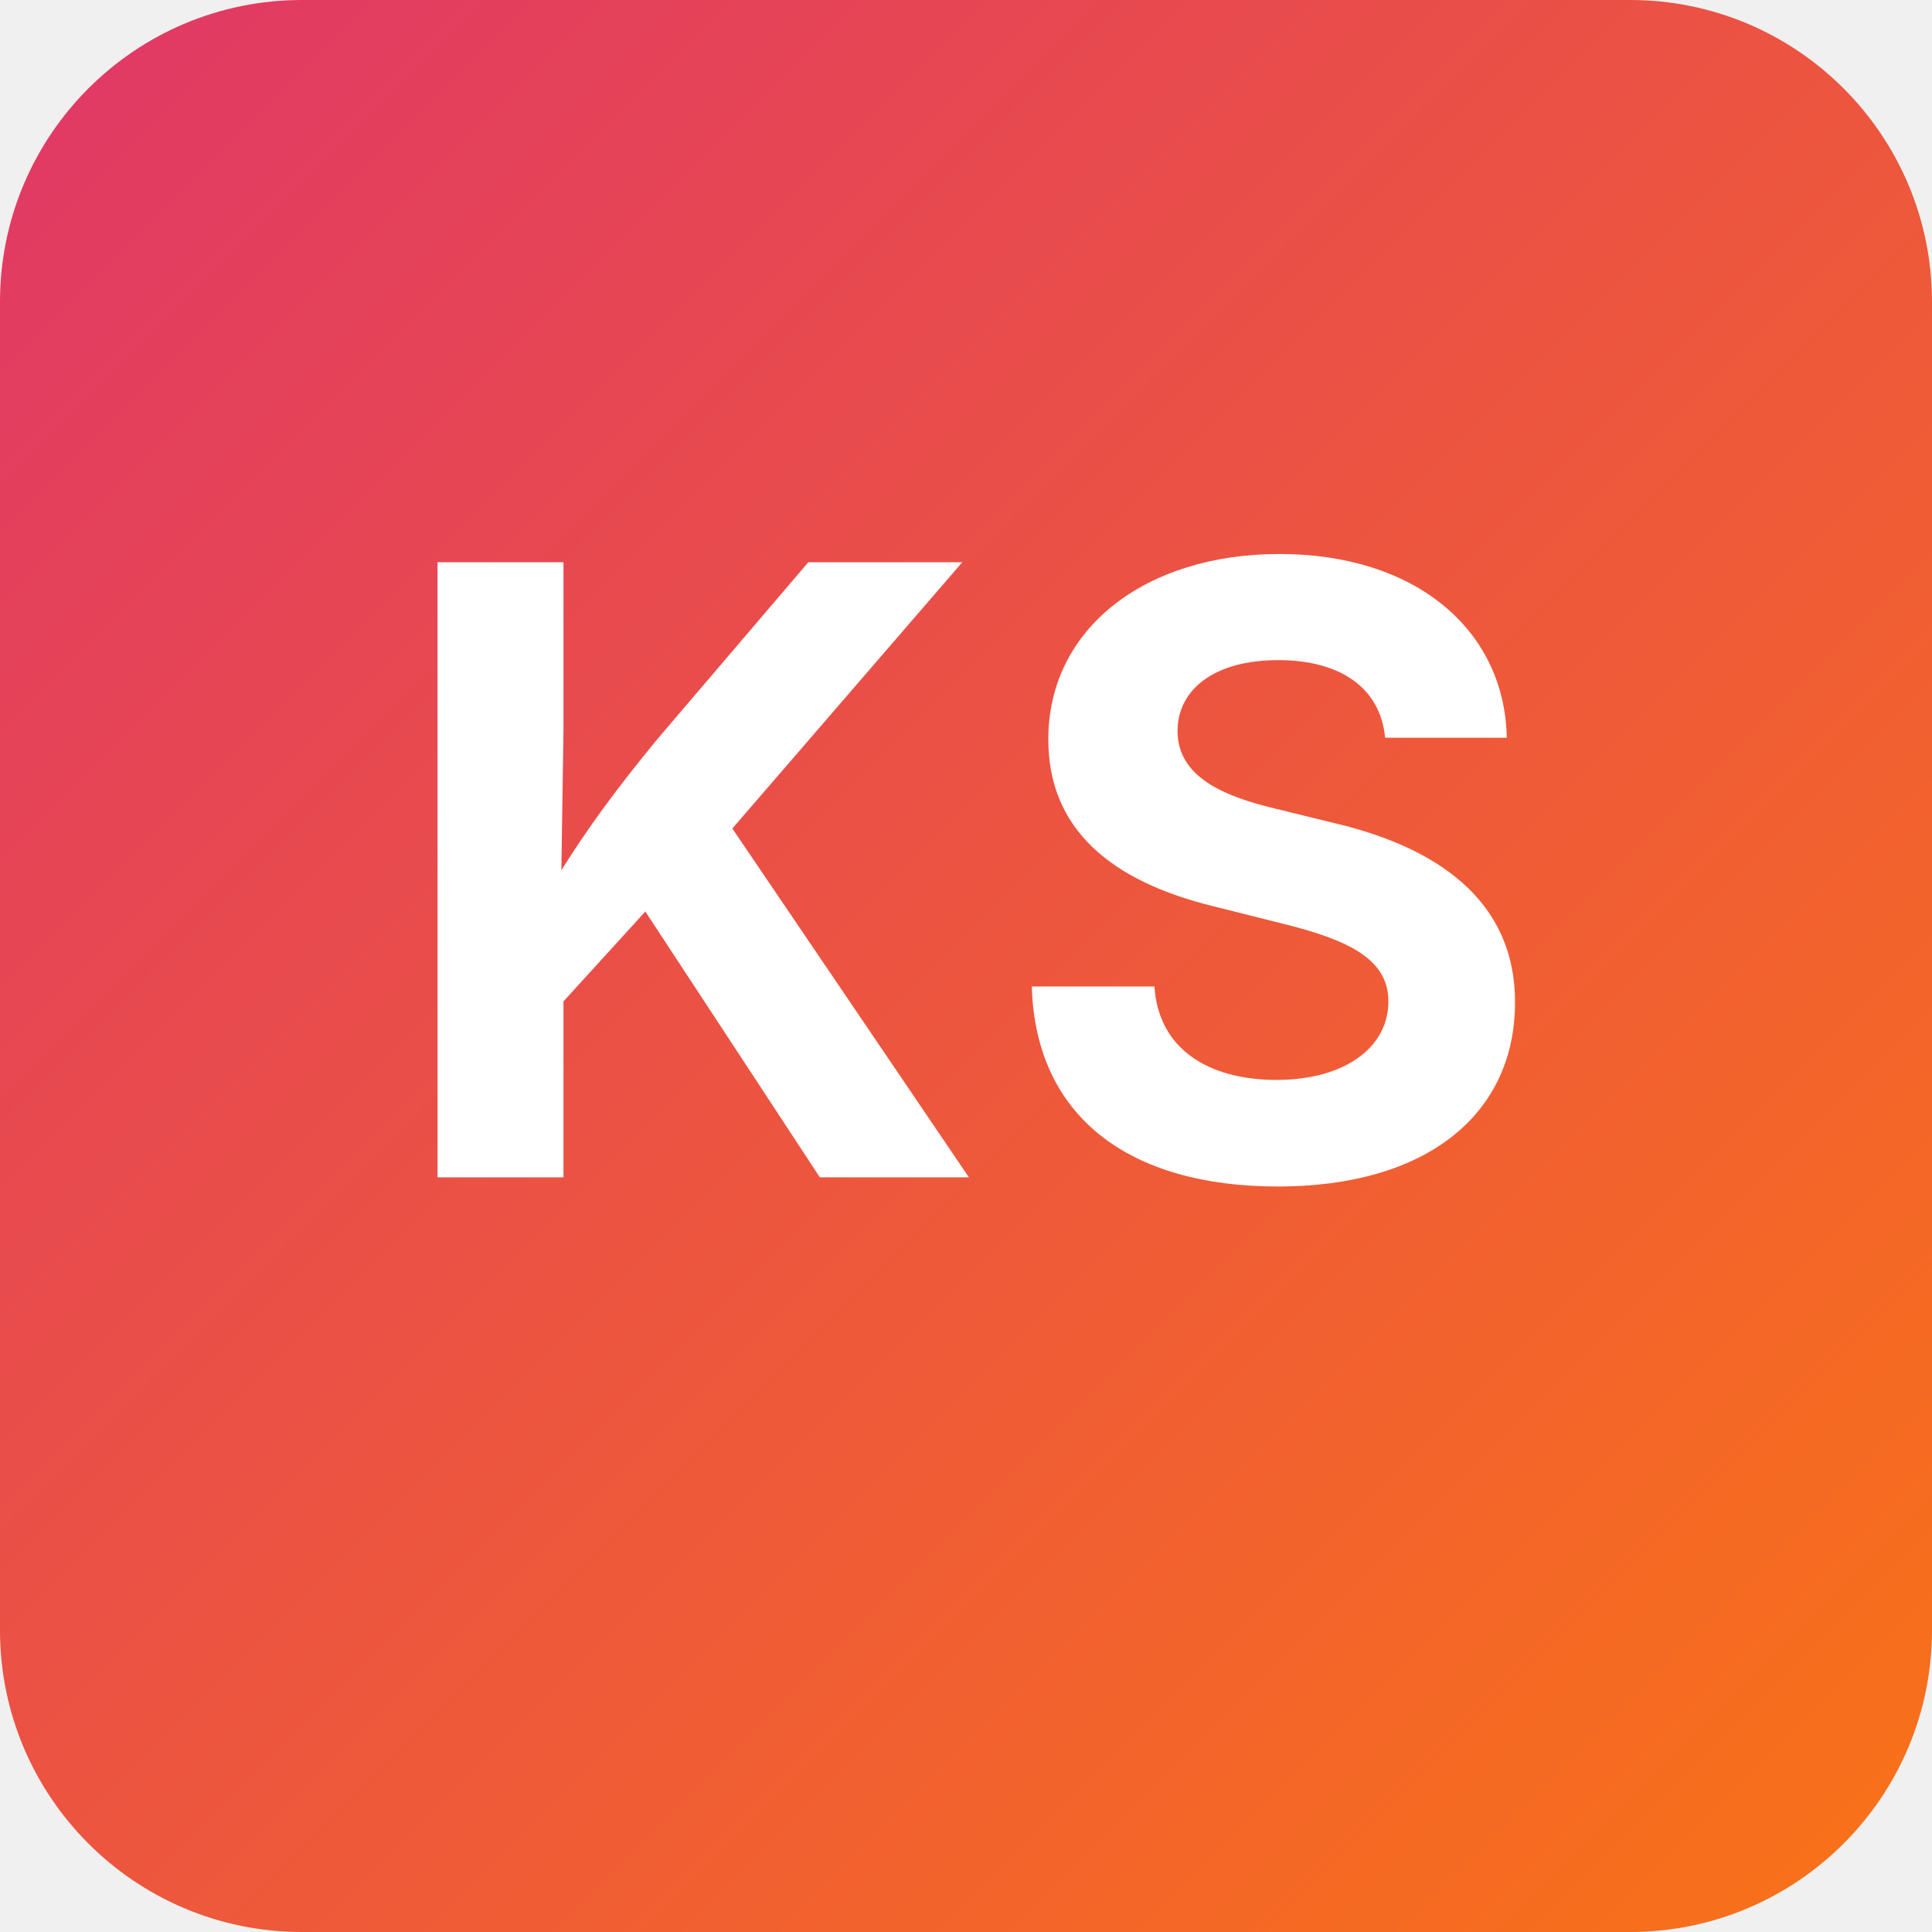
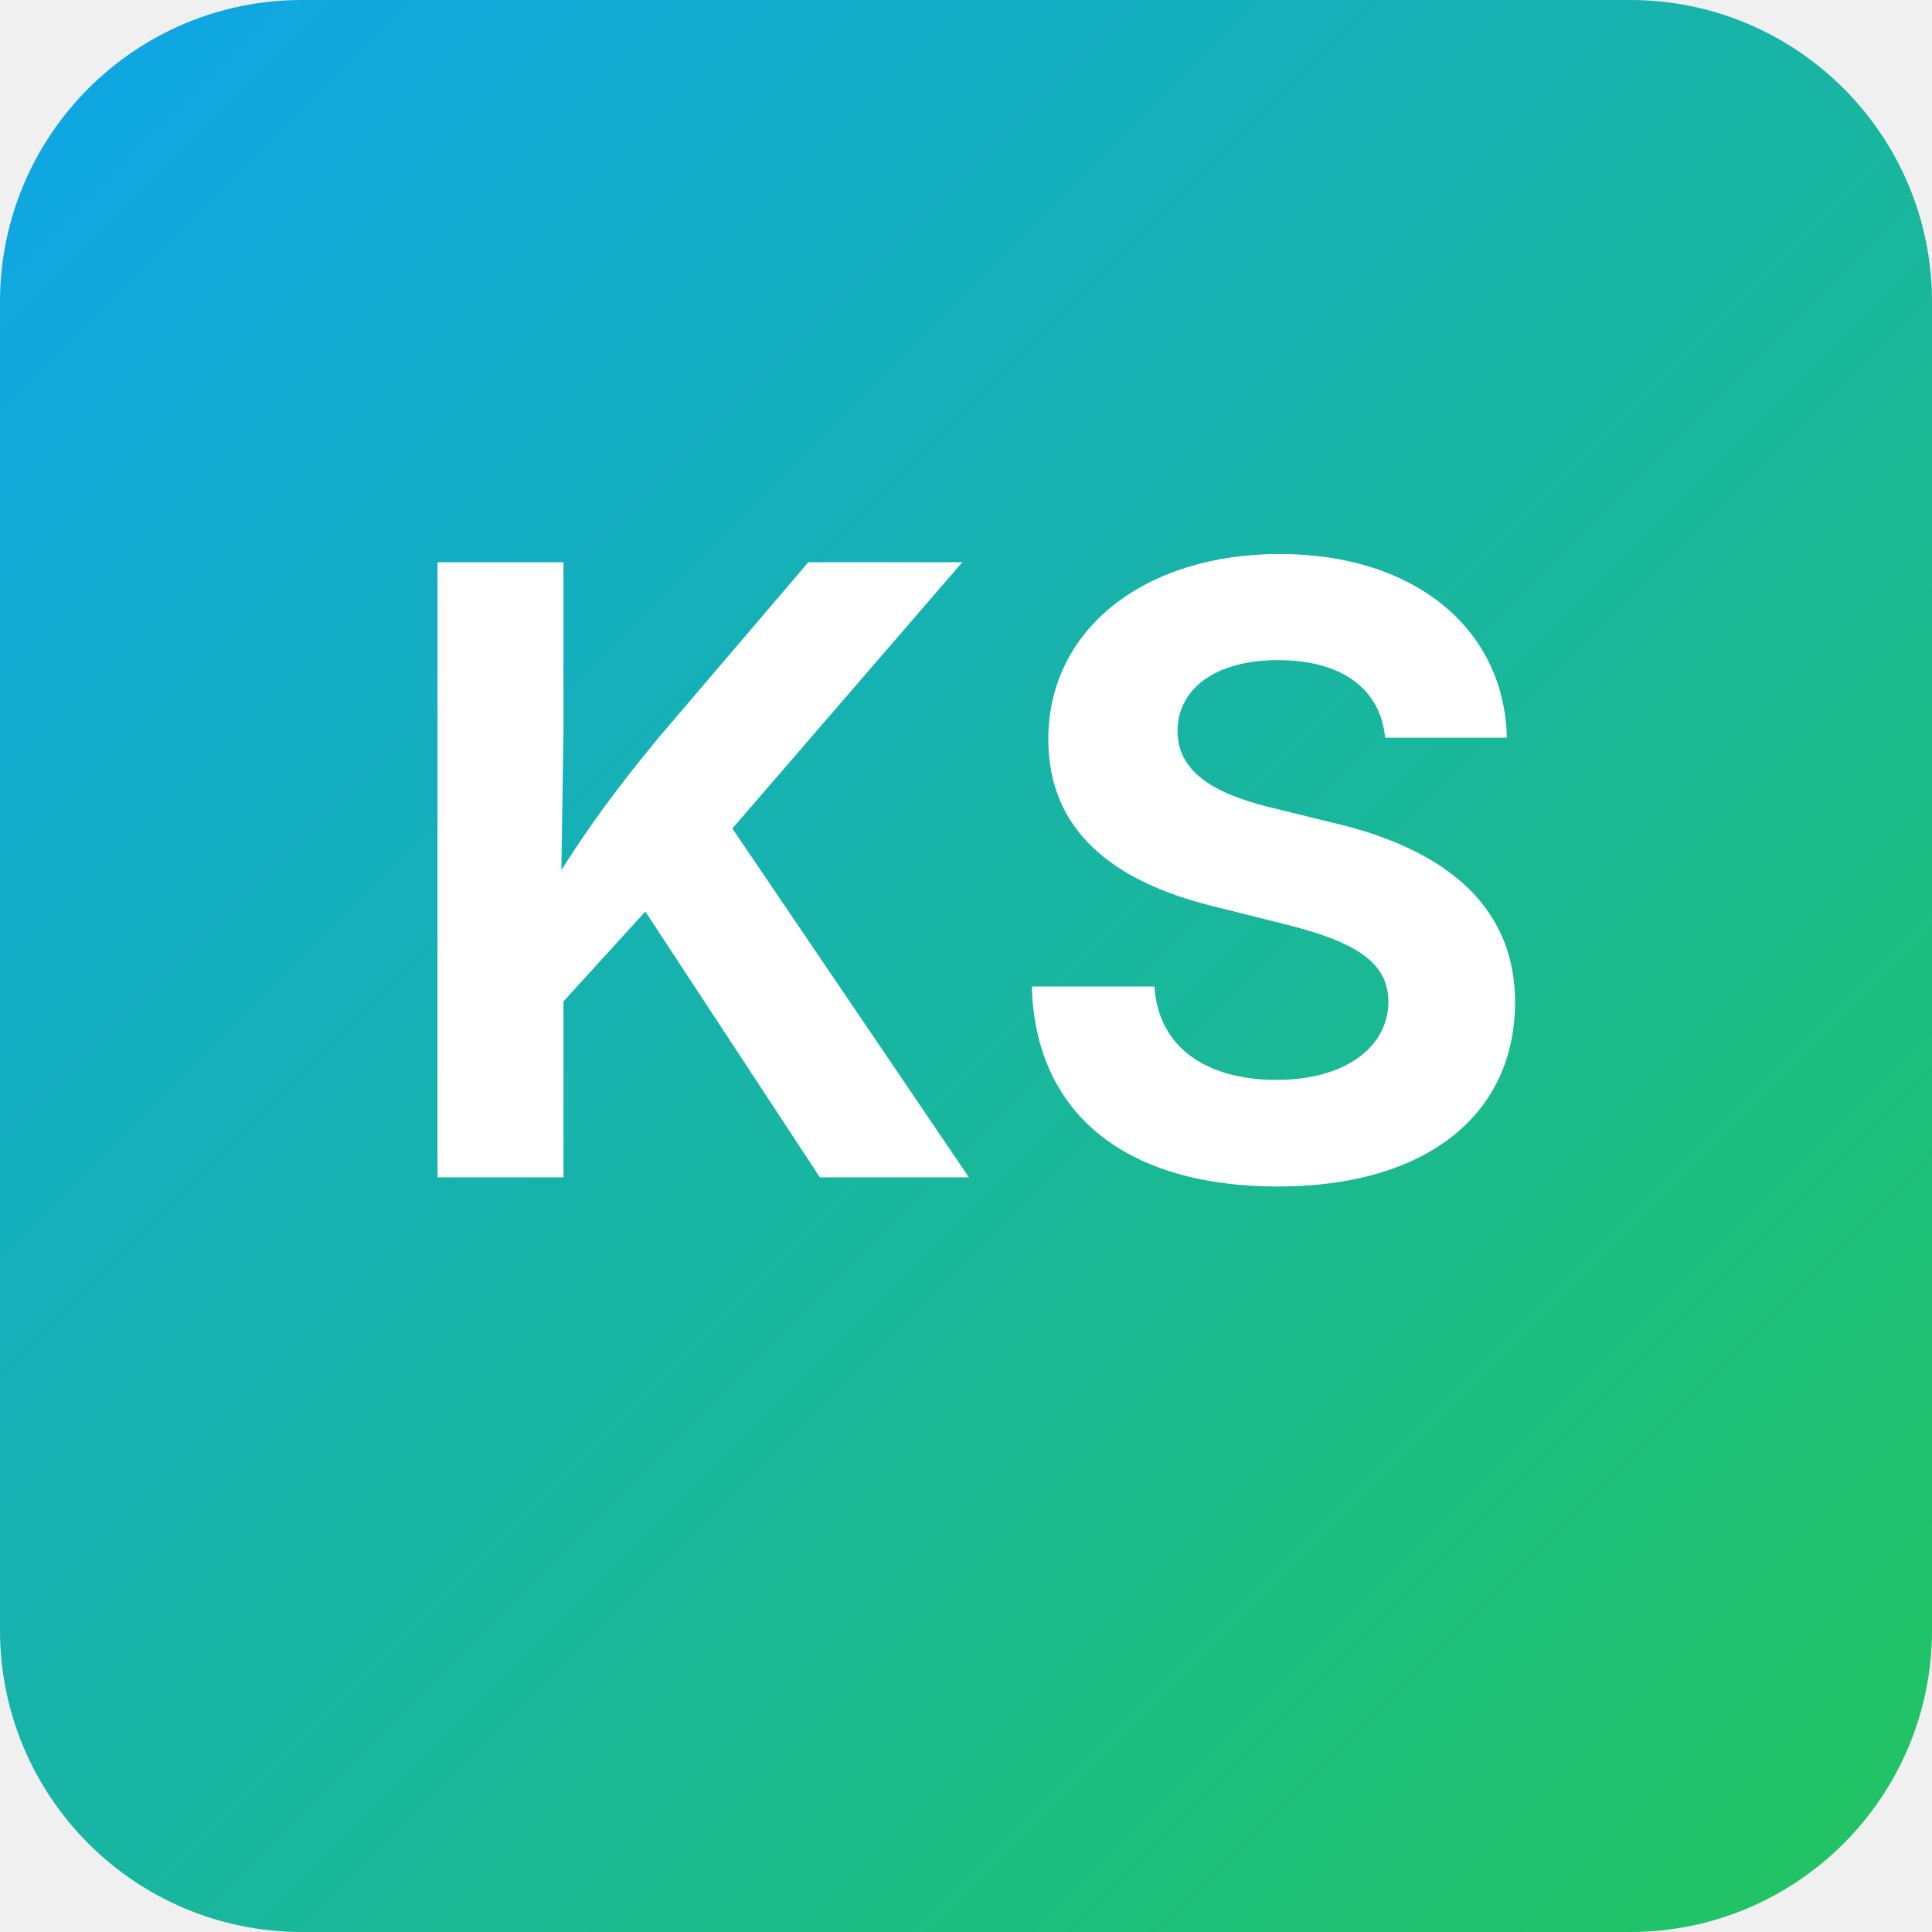
<svg xmlns="http://www.w3.org/2000/svg" width="64" height="64" viewBox="0 0 128 128">
  <defs>
    <linearGradient id="g" x1="0" y1="0" x2="1" y2="1">
-       <stop offset="0%" stop-color="#e03768" />
-       <stop offset="100%" stop-color="#f97316" />
+       <stop offset="0%" stop-color="#0ea5e9" />
+       <stop offset="100%" stop-color="#22c55e" />
    </linearGradient>
  </defs>
  <rect width="128" height="128" rx="20" fill="url(#g)" />
  <g fill="#ffffff" font-family="Inter, Arial, Helvetica, sans-serif" font-weight="700" text-anchor="middle">
    <text x="64" y="78" font-size="56" letter-spacing="1">KS</text>
  </g>
</svg>
